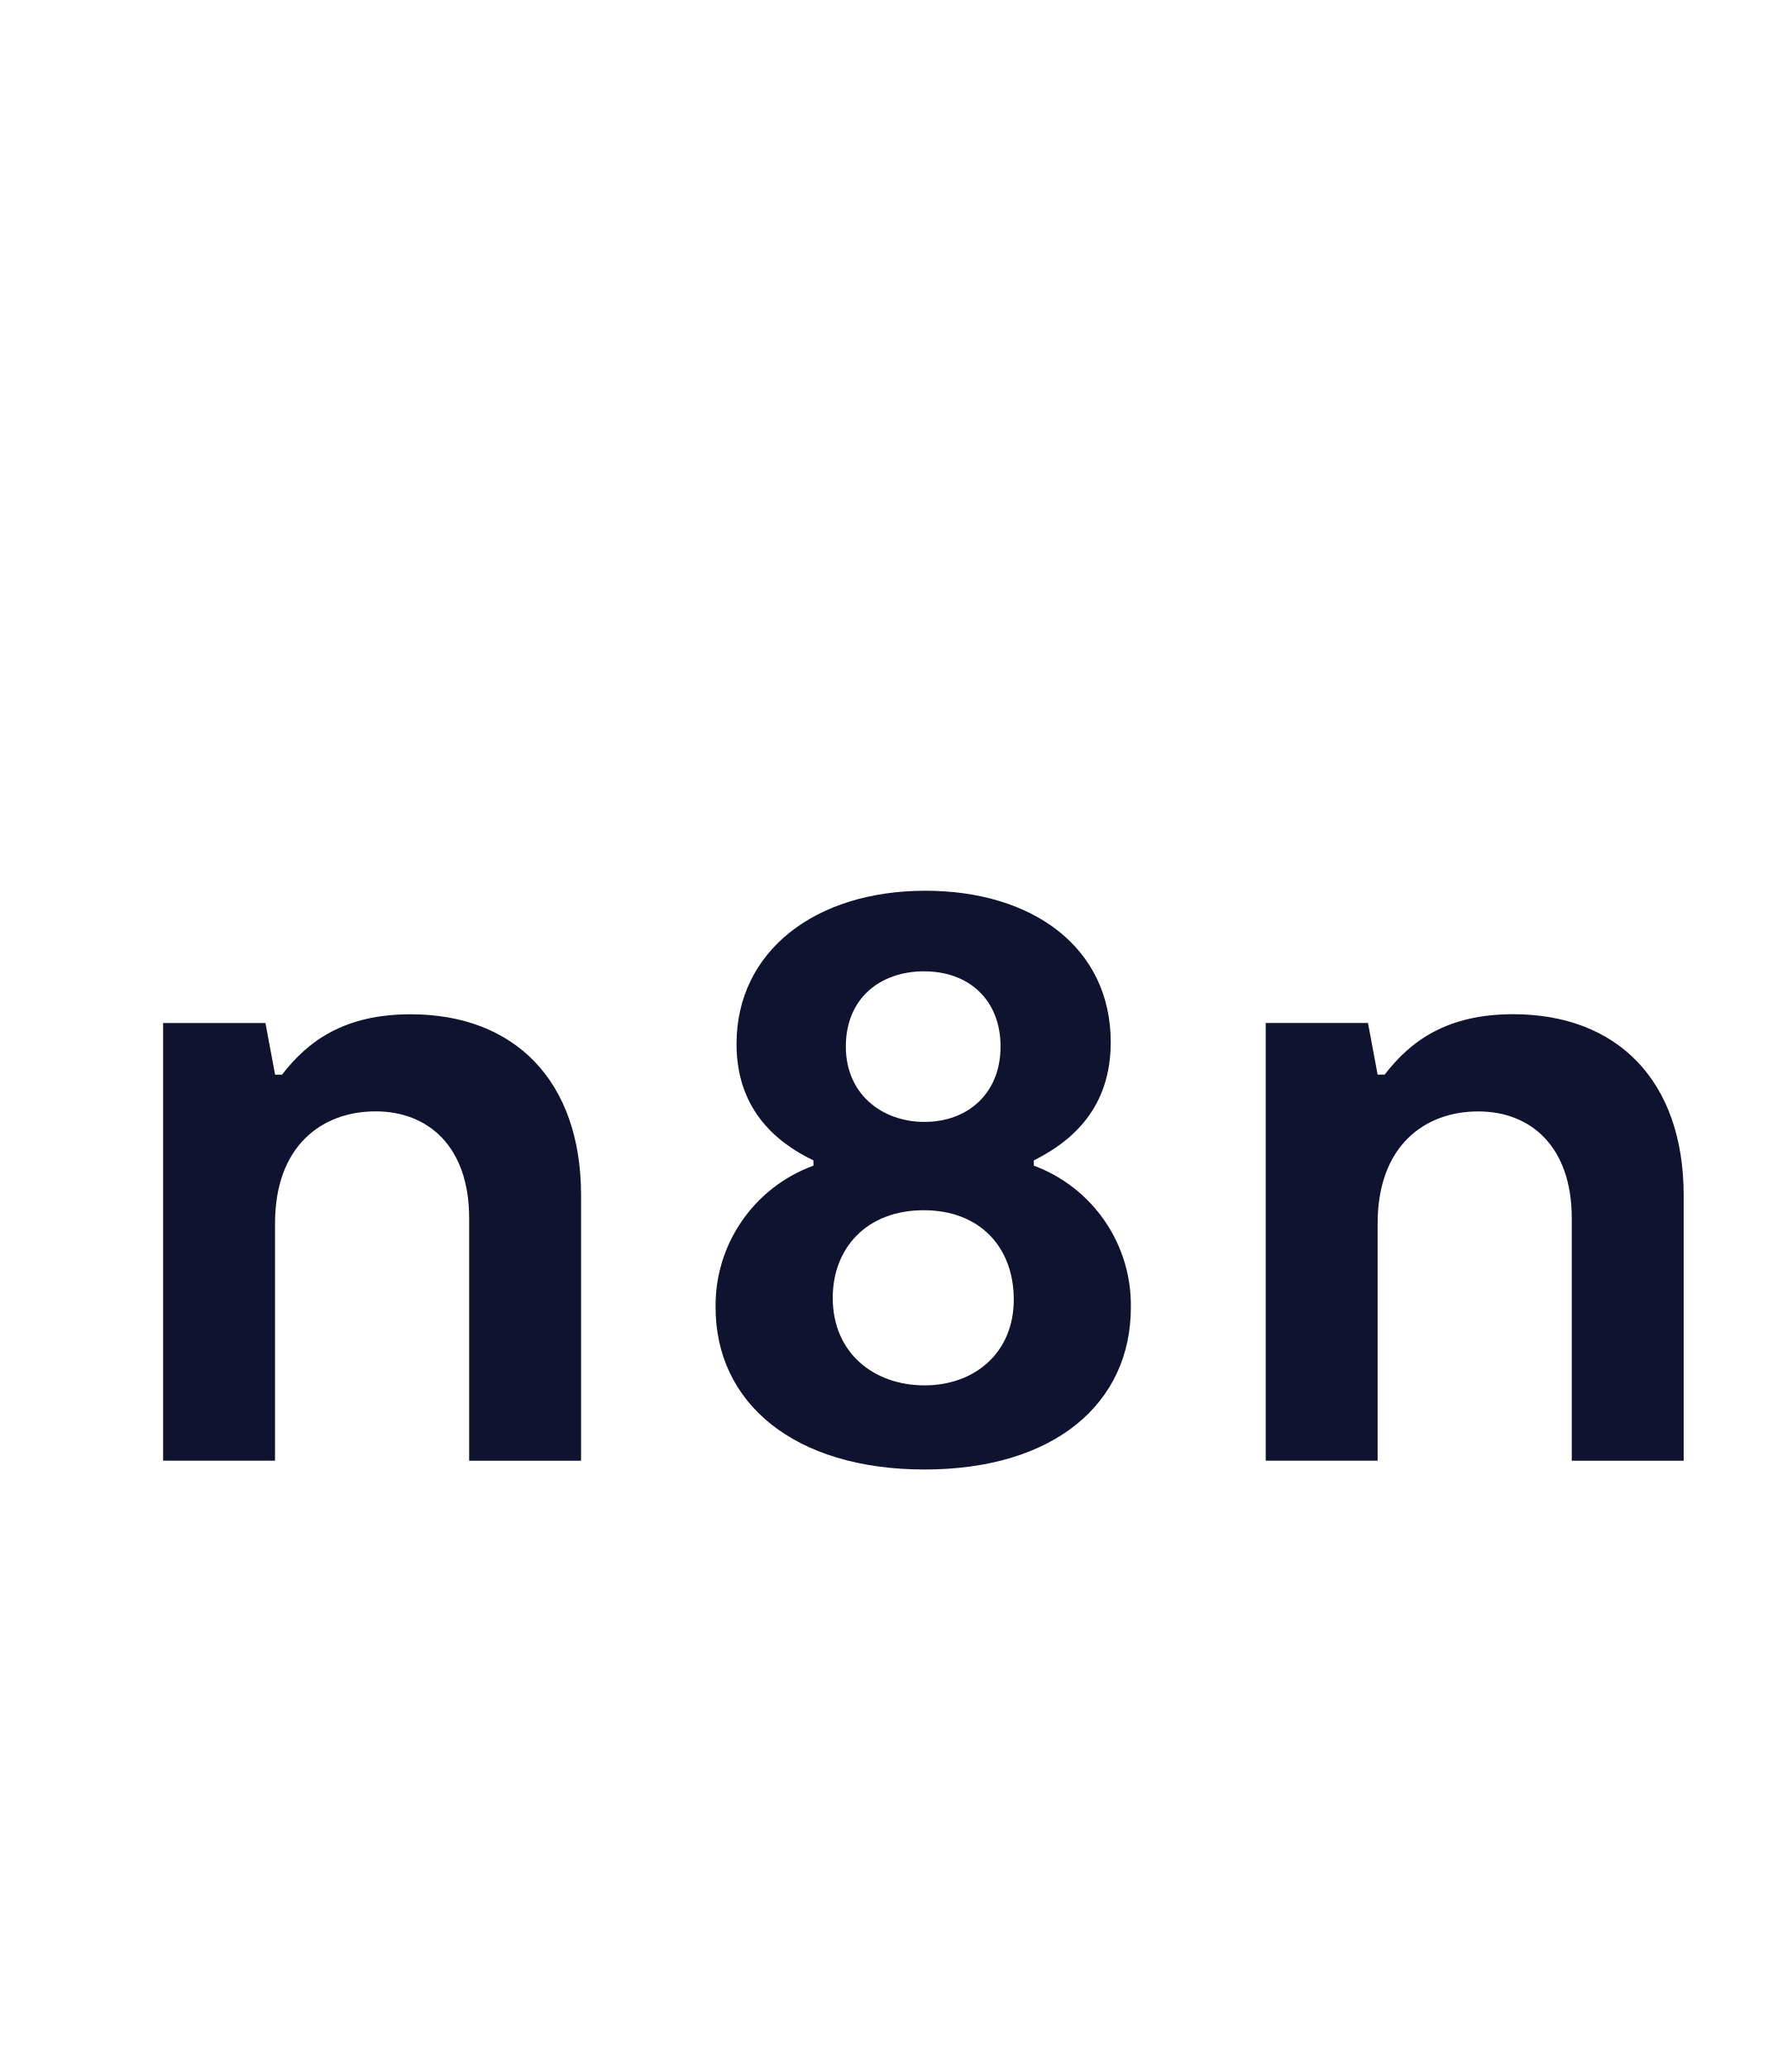
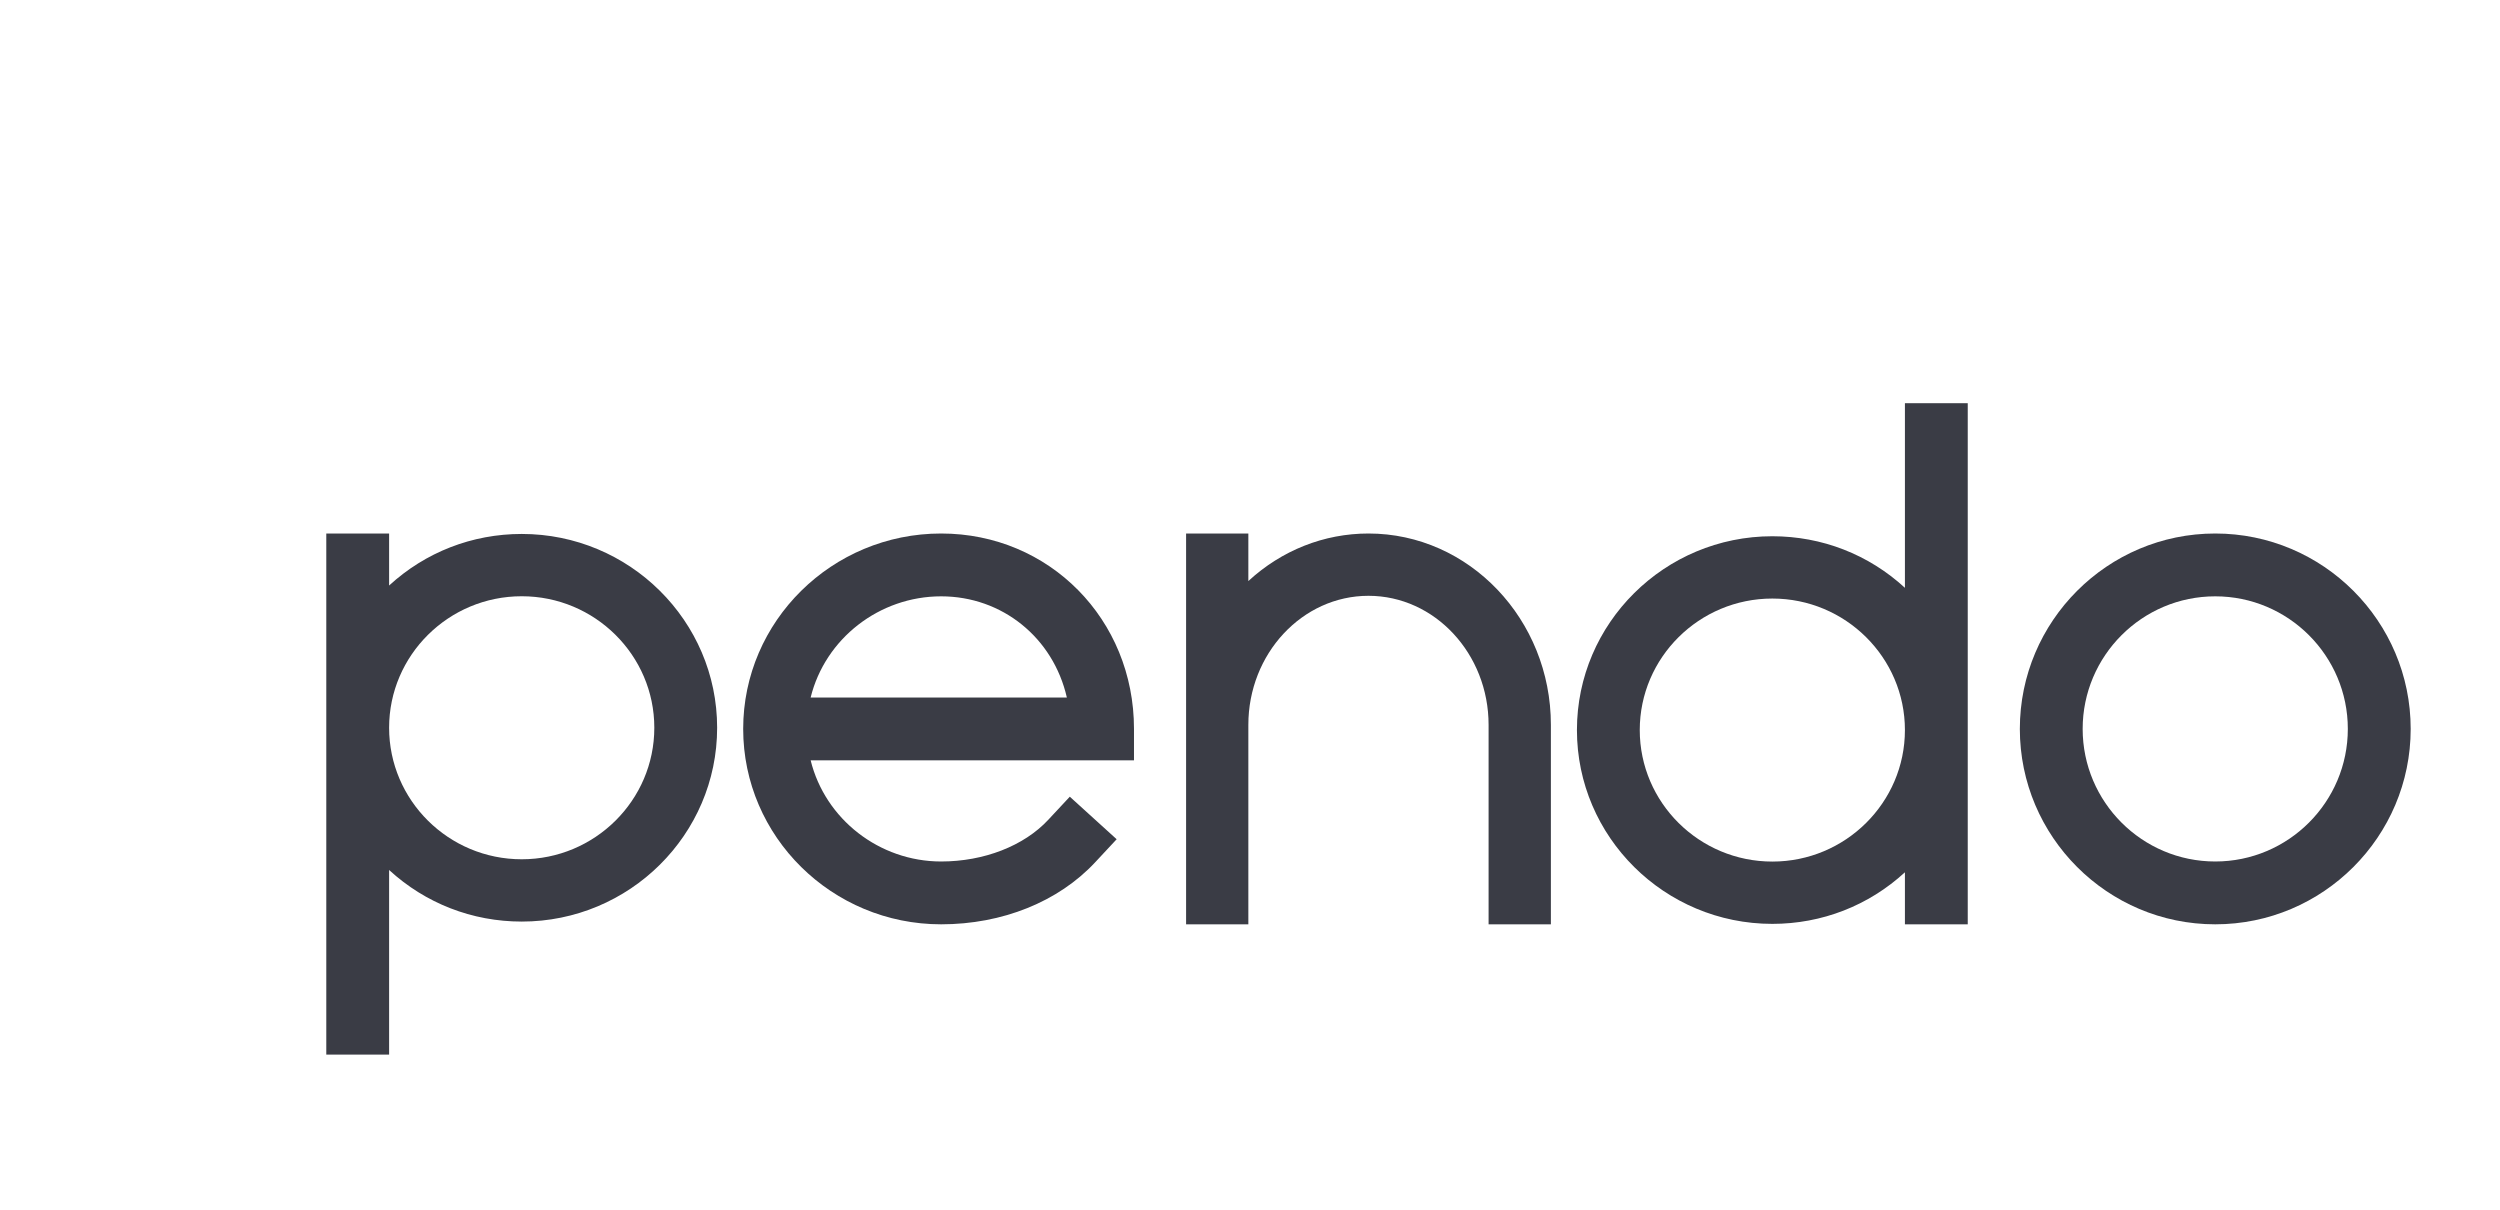
- <svg width="26" height="30">
-   <g fill="#101330" transform="translate(-33, 10)">
-     <path fill-rule="evenodd" clip-rule="evenodd" d="M 48.002,6.918 V 6.842 c 0.558,-0.28 1.116,-0.762 1.116,-1.716 0,-1.372 -1.13,-2.198 -2.69,-2.198 -1.598,0 -2.74,0.877 -2.74,2.224 0,0.915 0.533,1.41 1.116,1.69 v 0.076 a 2.16,2.16 0 0 0 -1.42,2.059 c 0,1.385 1.141,2.351 3.032,2.351 1.89,0 2.994,-0.966 2.994,-2.351 A 2.16,2.16 0 0 0 48.002,6.918 m -1.587,-2.82 c 0.635,0 1.104,0.406 1.104,1.092 0,0.686 -0.482,1.093 -1.103,1.093 -0.622,0 -1.142,-0.407 -1.142,-1.093 0,-0.699 0.495,-1.093 1.142,-1.093 m 0,6.01 c -0.735,0 -1.332,-0.47 -1.332,-1.27 0,-0.725 0.495,-1.272 1.32,-1.272 0.812,0 1.307,0.534 1.307,1.297 0,0.775 -0.571,1.245 -1.294,1.245" />
-     <path d="m 51.367,11.2 h 1.624 V 7.758 c 0,-1.131 0.685,-1.627 1.46,-1.627 0.76,0 1.357,0.509 1.357,1.55 v 3.52 h 1.624 V 7.35 c 0,-1.664 -0.964,-2.63 -2.474,-2.63 -0.952,0 -1.485,0.381 -1.865,0.877 h -0.102 l -0.14,-0.75 h -1.484 z m -14.376,0 H 35.367 V 4.848 h 1.485 l 0.14,0.75 h 0.1 c 0.381,-0.496 0.914,-0.877 1.866,-0.877 1.51,0 2.474,0.966 2.474,2.63 v 3.85 H 39.808 V 7.68 c 0,-1.041 -0.596,-1.55 -1.358,-1.55 -0.774,0 -1.459,0.496 -1.459,1.627 z" />
+ <svg width="62" height="30">
+   <g fill="#101330" transform="translate(-10, 10)">
+     <path fill-rule="evenodd" clip-rule="evenodd" d="M26.227 8.048C26.227 9.847 24.752 11.31 22.939 11.31C21.125 11.31 19.65 9.847 19.65 8.048C19.65 6.25 21.125 4.787 22.939 4.787C24.752 4.787 26.227 6.25 26.227 8.048ZM22.939 3.242C21.709 3.242 20.549 3.695 19.65 4.521V3.231H18.092V16.154H19.65V11.576C20.549 12.402 21.709 12.855 22.939 12.855C25.611 12.855 27.785 10.699 27.785 8.048C27.785 5.398 25.611 3.242 22.939 3.242Z" fill="#3A3C45" />
+     <path fill-rule="evenodd" clip-rule="evenodd" d="M30.104 7.298C30.464 5.837 31.808 4.789 33.34 4.789C34.853 4.789 36.12 5.815 36.458 7.298H30.104ZM33.34 3.231C30.633 3.231 28.431 5.405 28.431 8.077C28.431 10.749 30.633 12.923 33.34 12.923C34.857 12.923 36.248 12.363 37.159 11.386L37.693 10.813L36.531 9.758L35.997 10.331C35.394 10.979 34.401 11.365 33.34 11.365C31.808 11.365 30.464 10.316 30.104 8.856H38.123V8.077C38.123 5.359 36.022 3.231 33.34 3.231Z" fill="#3A3C45" />
+     <path fill-rule="evenodd" clip-rule="evenodd" d="M43.938 3.231C42.836 3.231 41.786 3.648 40.959 4.41V3.231H39.415V12.923H40.959V7.977C40.959 6.212 42.296 4.776 43.938 4.776C45.581 4.776 46.917 6.212 46.917 7.977V12.923H48.462V7.977C48.462 5.36 46.432 3.231 43.938 3.231Z" fill="#3A3C45" />
+     <path fill-rule="evenodd" clip-rule="evenodd" d="M57.242 8.105C57.242 9.904 55.767 11.367 53.954 11.367C52.141 11.367 50.666 9.904 50.666 8.105C50.666 6.307 52.141 4.844 53.954 4.844C55.767 4.844 57.242 6.307 57.242 8.105ZM57.331 0H57.242V4.578C56.343 3.751 55.184 3.299 53.954 3.299C51.282 3.299 49.108 5.455 49.108 8.105C49.108 10.756 51.282 12.912 53.954 12.912C55.184 12.912 56.343 12.459 57.242 11.633V12.923H58.8V0H57.331Z" fill="#3A3C45" />
+     <path fill-rule="evenodd" clip-rule="evenodd" d="M68.226 8.077C68.226 9.89 66.752 11.365 64.938 11.365C63.125 11.365 61.65 9.89 61.65 8.077C61.65 6.264 63.125 4.789 64.938 4.789C66.752 4.789 68.226 6.264 68.226 8.077ZM64.938 3.231C62.266 3.231 60.092 5.405 60.092 8.077C60.092 10.749 62.266 12.923 64.938 12.923C67.611 12.923 69.785 10.749 69.785 8.077C69.785 5.405 67.611 3.231 64.938 3.231Z" fill="#3A3C45" />
  </g>
</svg>
